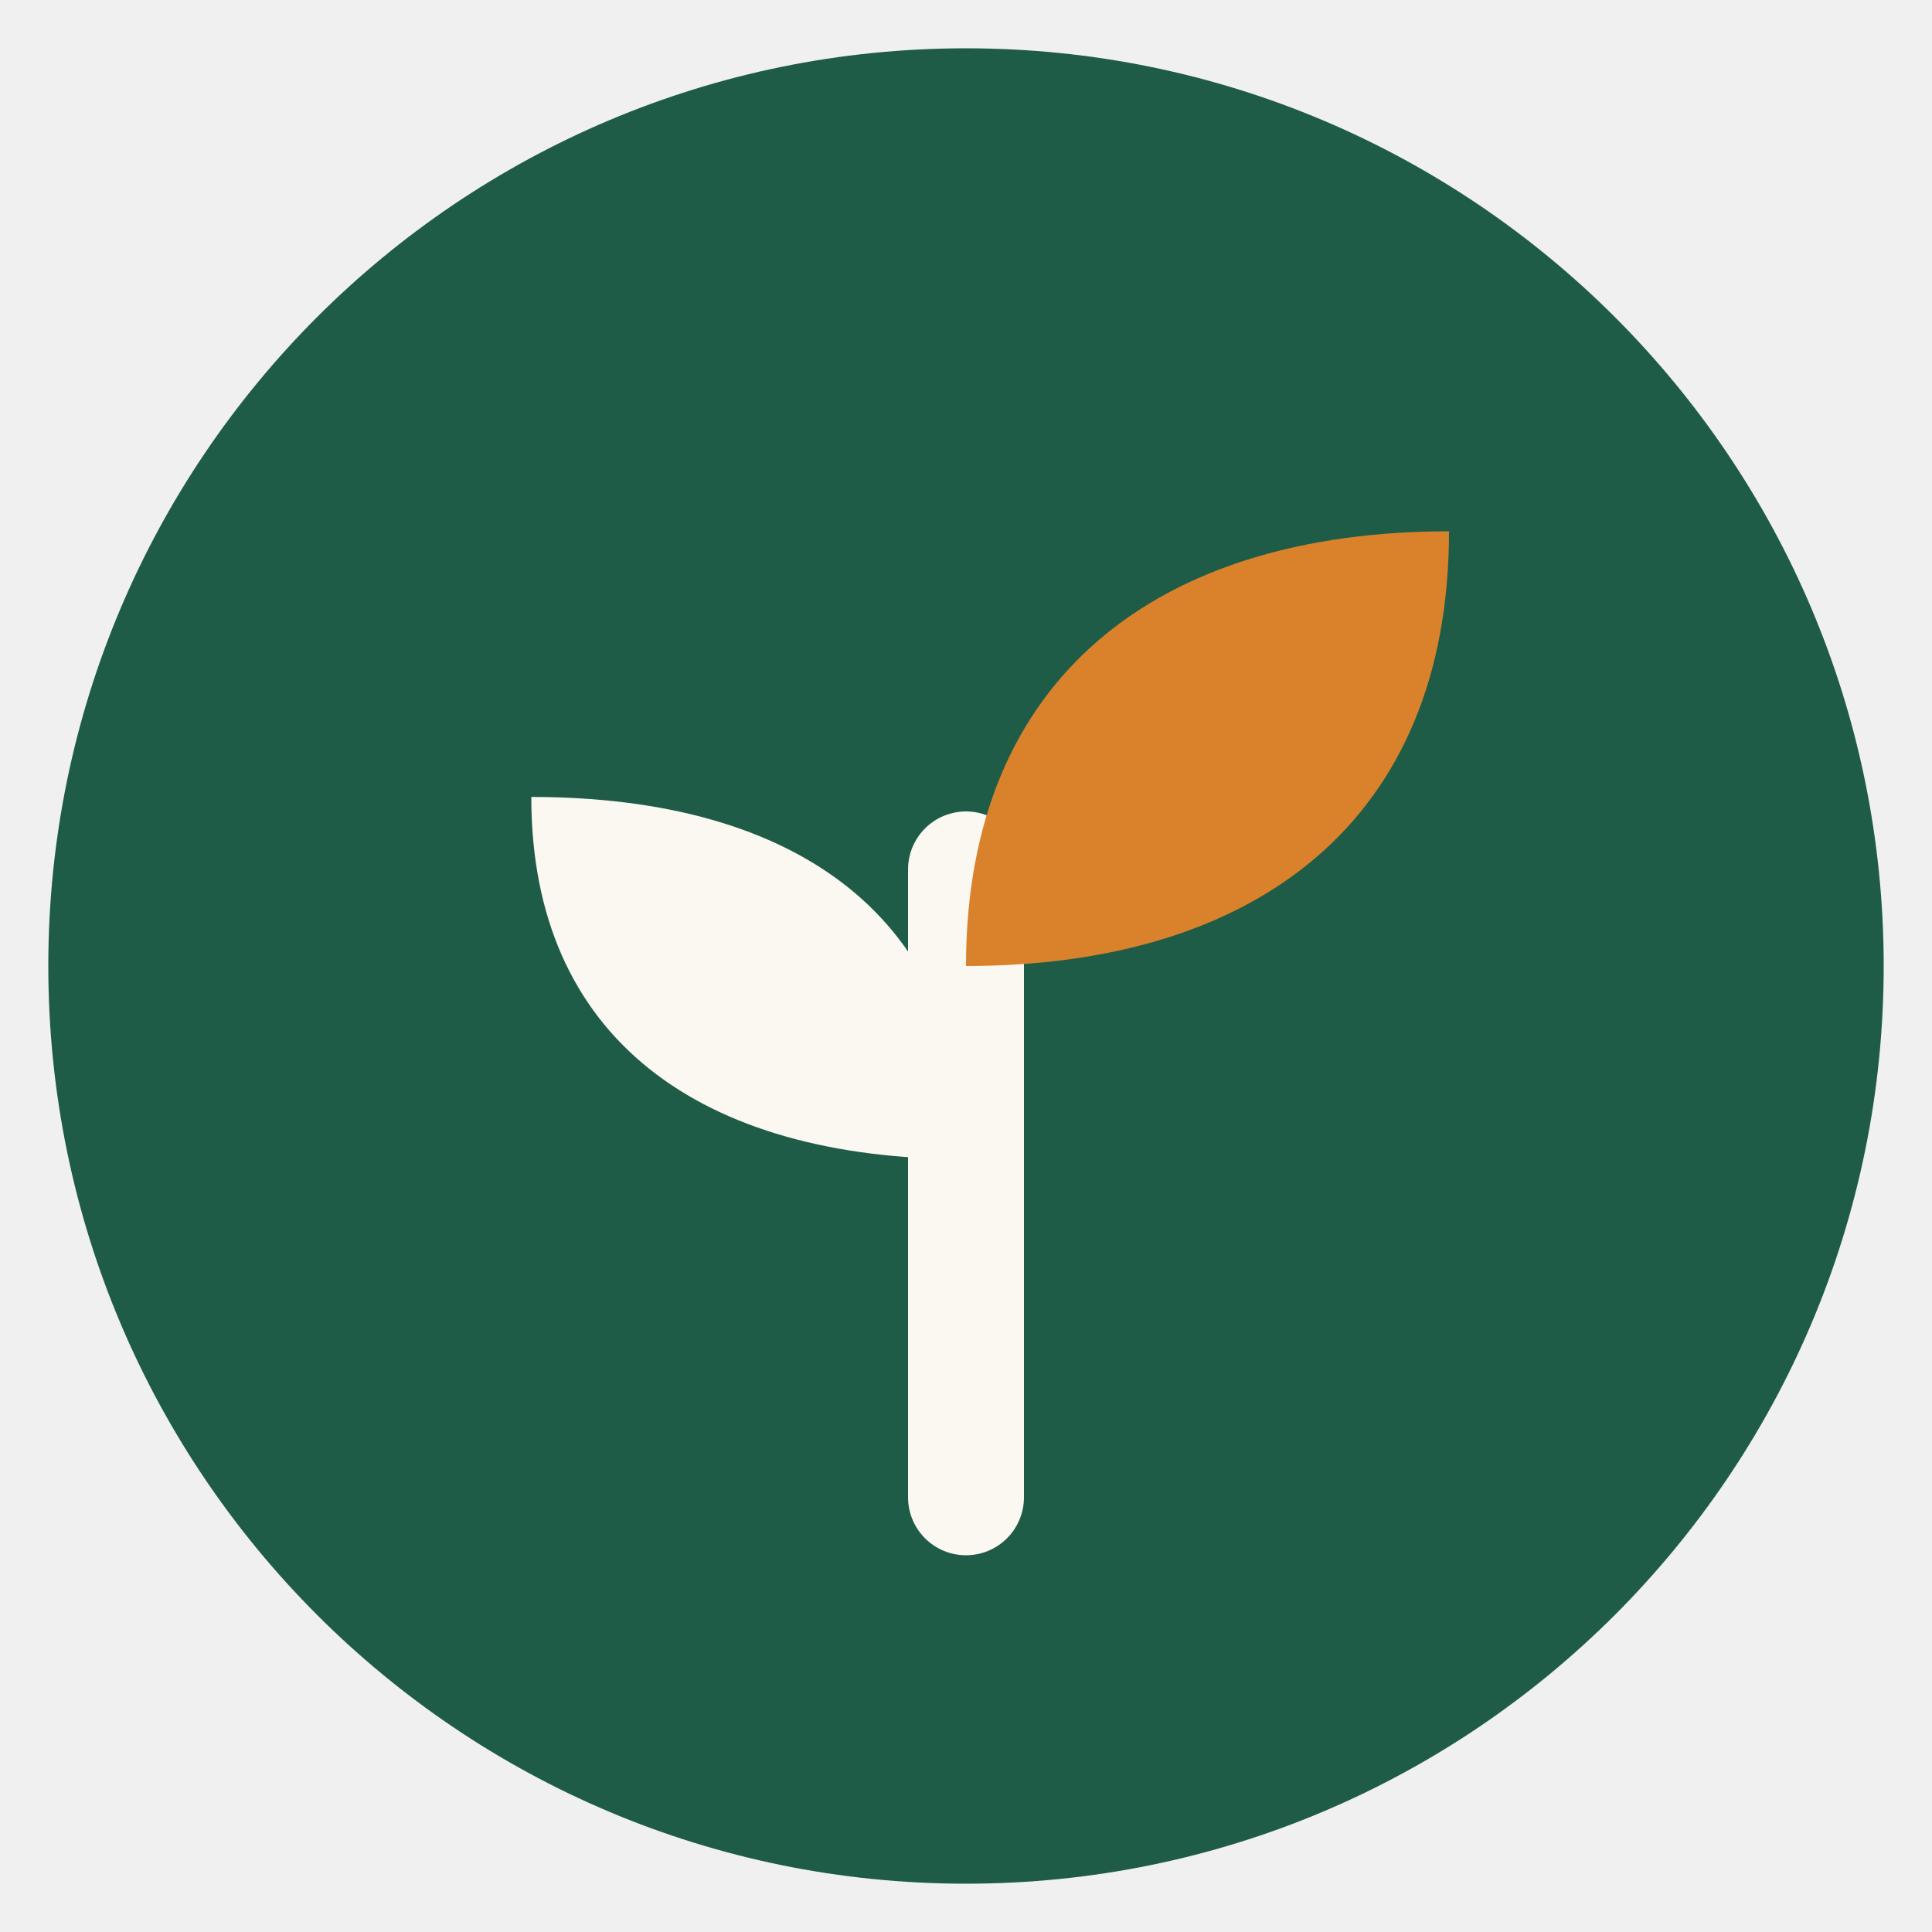
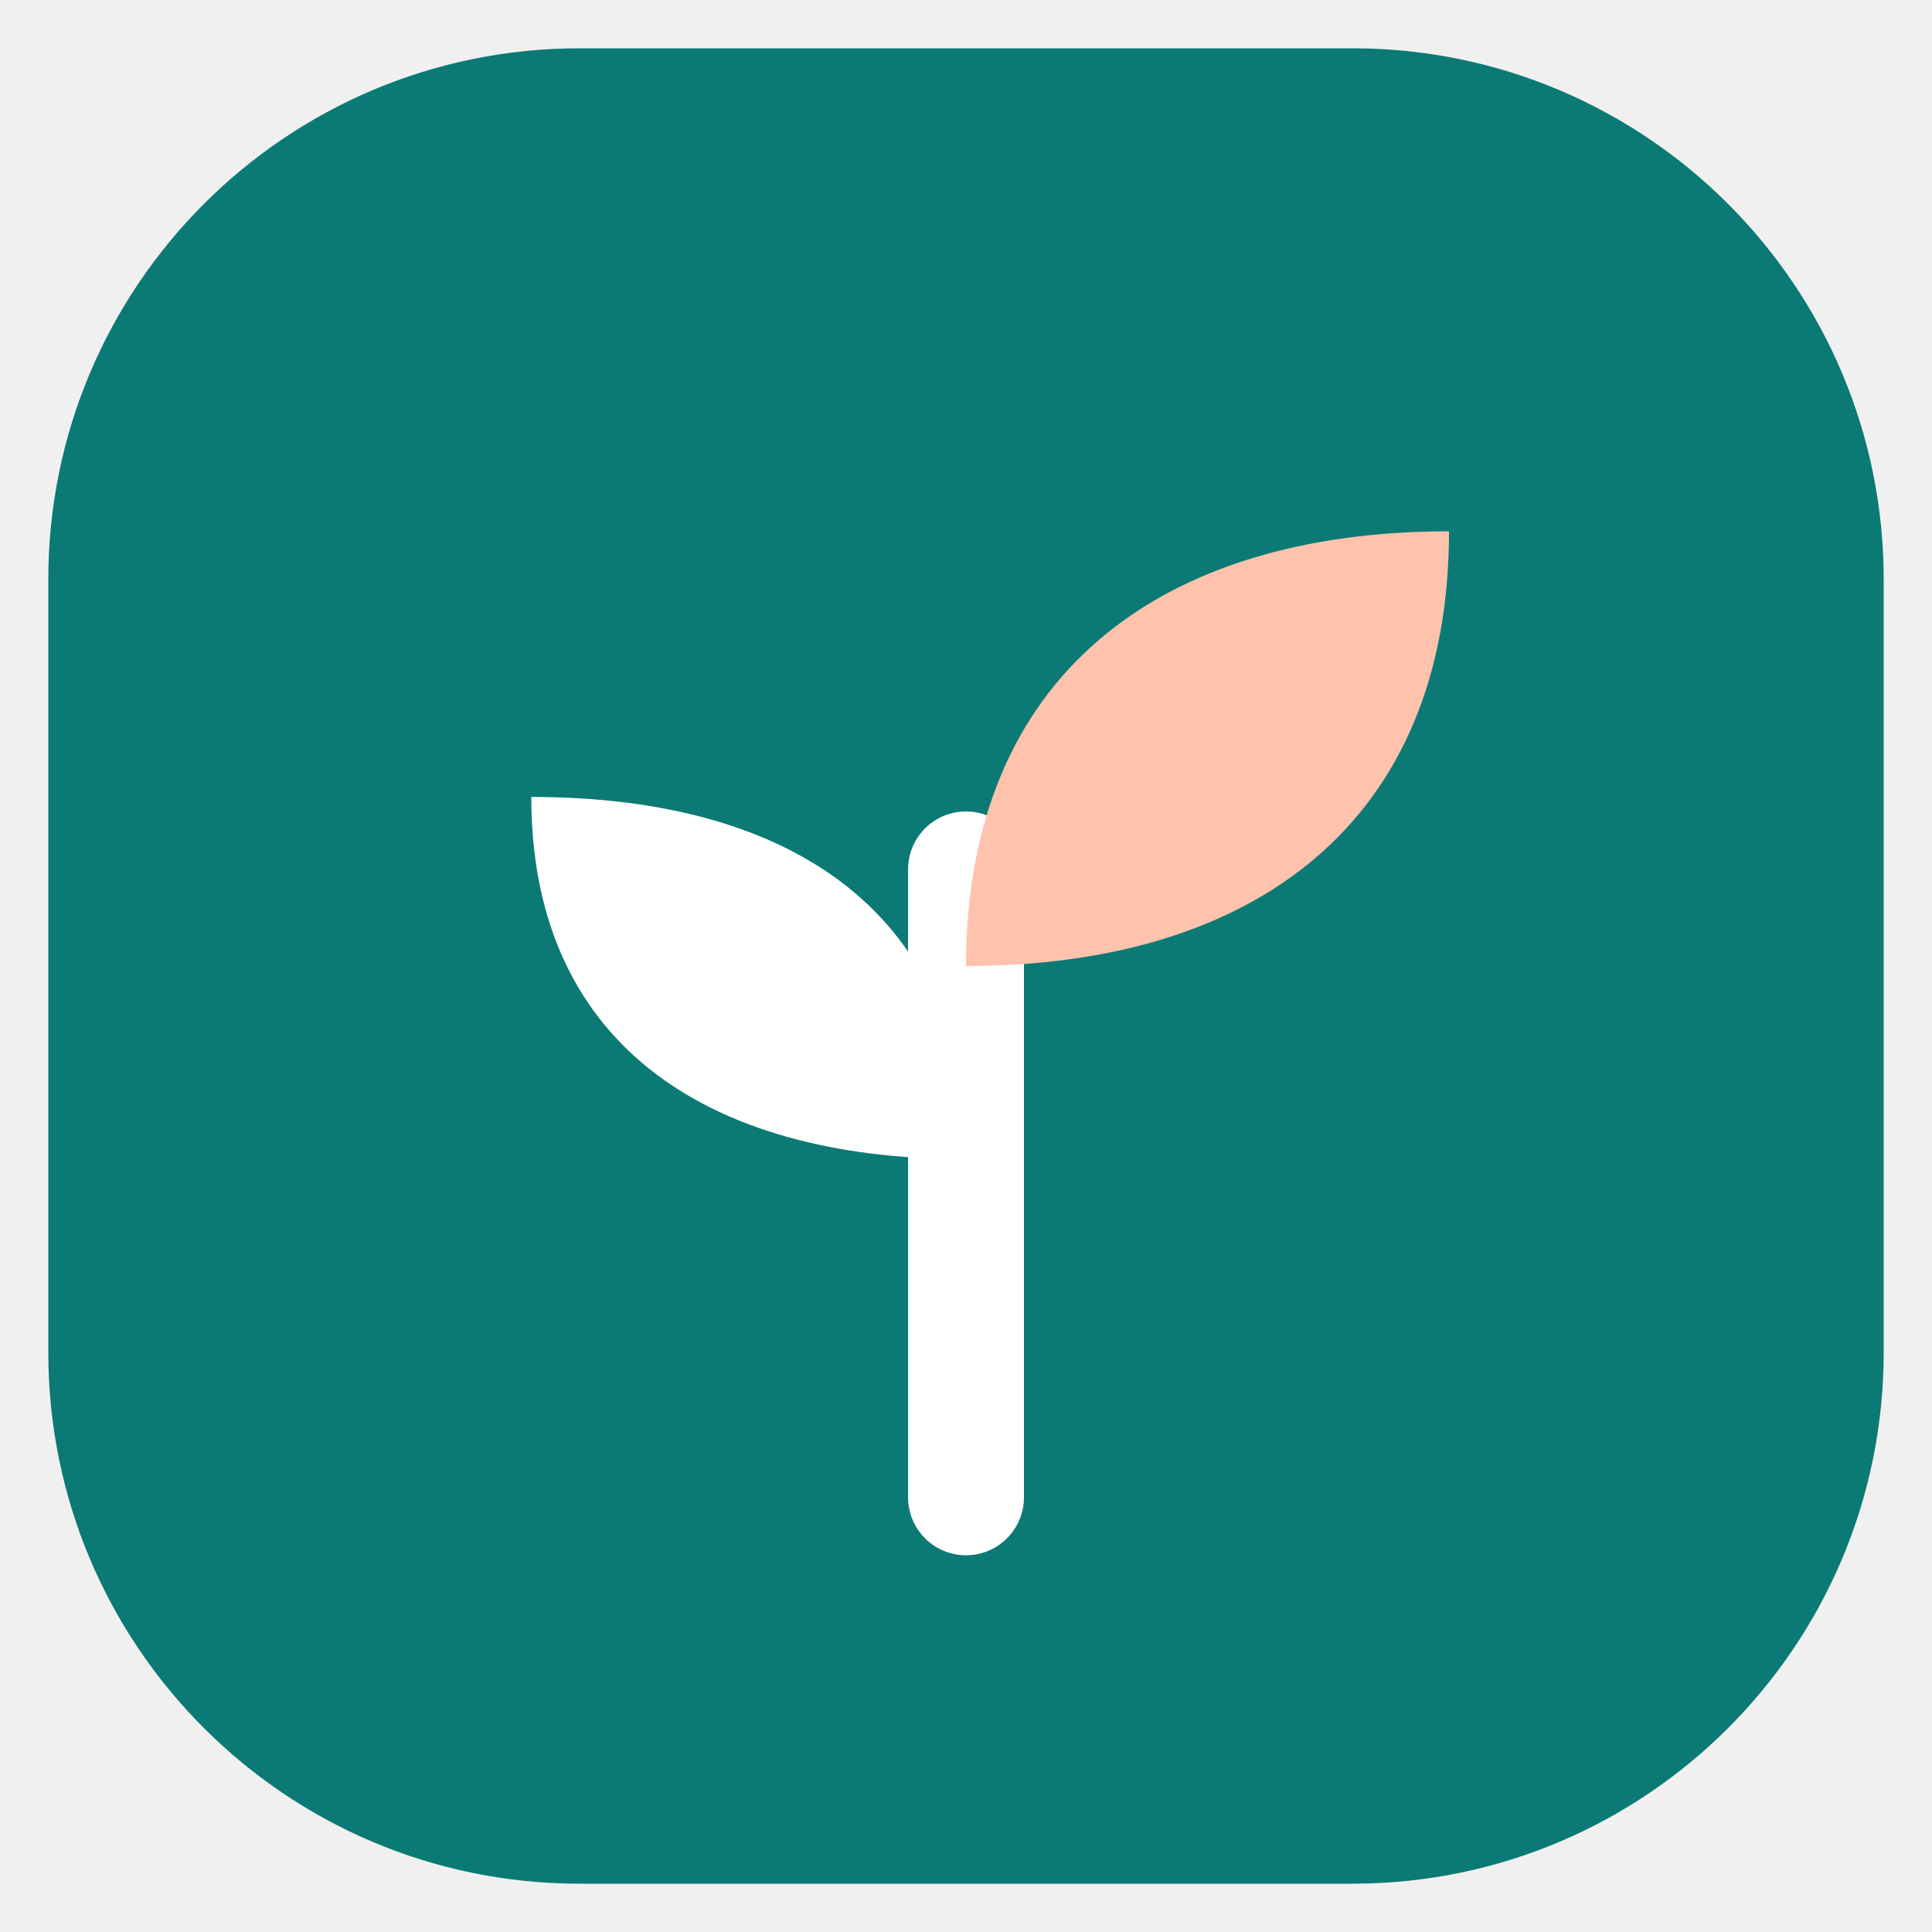
<svg xmlns="http://www.w3.org/2000/svg" viewBox="0 0 40 40">
-   <circle cx="20" cy="20" r="19" fill="#1f5c48" />
-   <path d="M20 31V18" stroke="#fbf8f1" stroke-width="2.4" stroke-linecap="round" />
-   <path d="M20 20c0-6 4-9 10-9 0 6-4 9-10 9z" fill="#d9822b" />
-   <path d="M20 24c0-5-3.5-7.5-9-7.5 0 5 3.5 7.5 9 7.5z" fill="#fbf8f1" />
+   <rect x="1" y="1" width="38" height="38" rx="11" fill="#0b7a75" />
+   <path d="M20 31V18" stroke="#ffffff" stroke-width="2.4" stroke-linecap="round" />
+   <path d="M20 20c0-6 4-9 10-9 0 6-4 9-10 9z" fill="#ffc2ad" />
+   <path d="M20 24c0-5-3.5-7.5-9-7.5 0 5 3.5 7.5 9 7.5z" fill="#ffffff" />
</svg>
